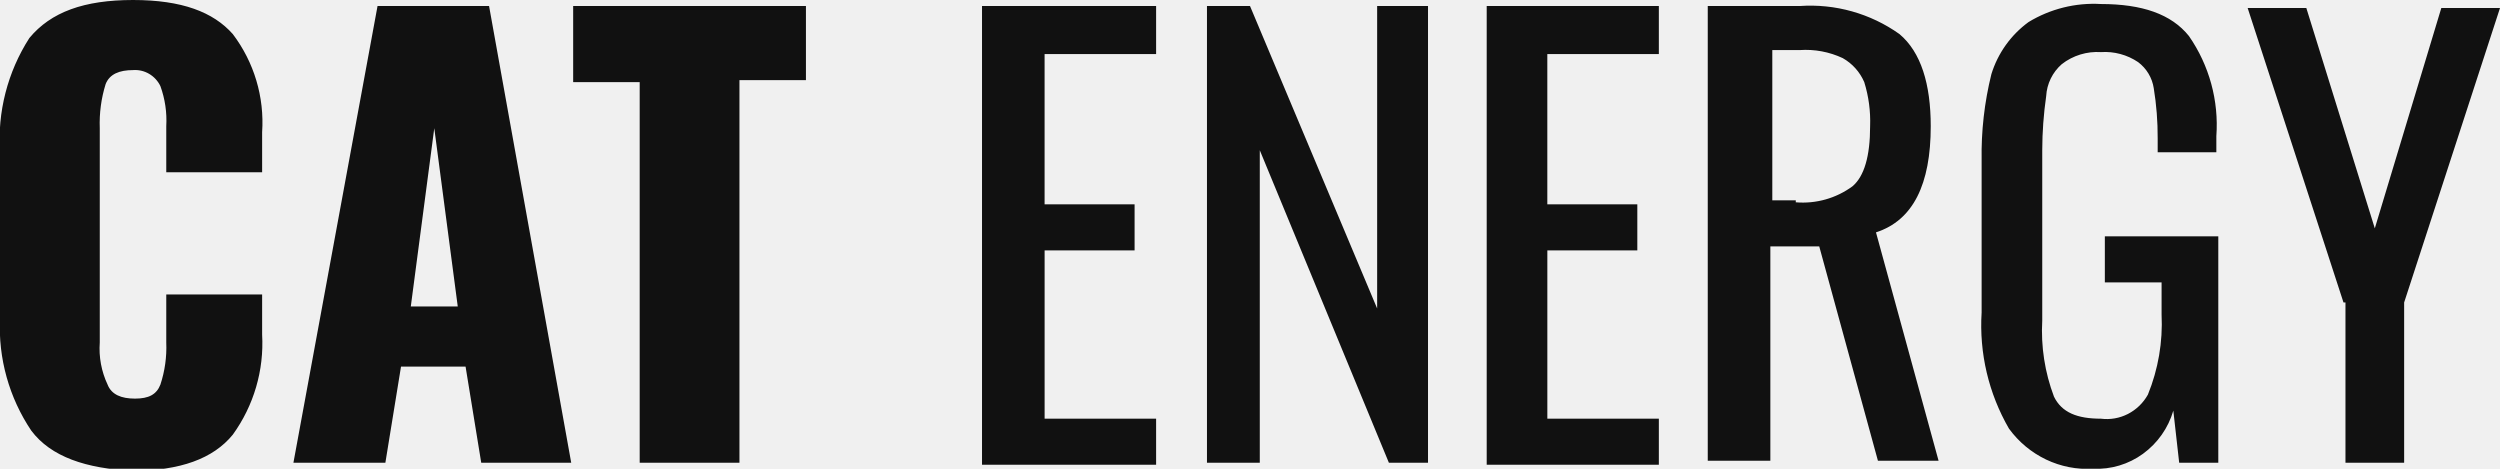
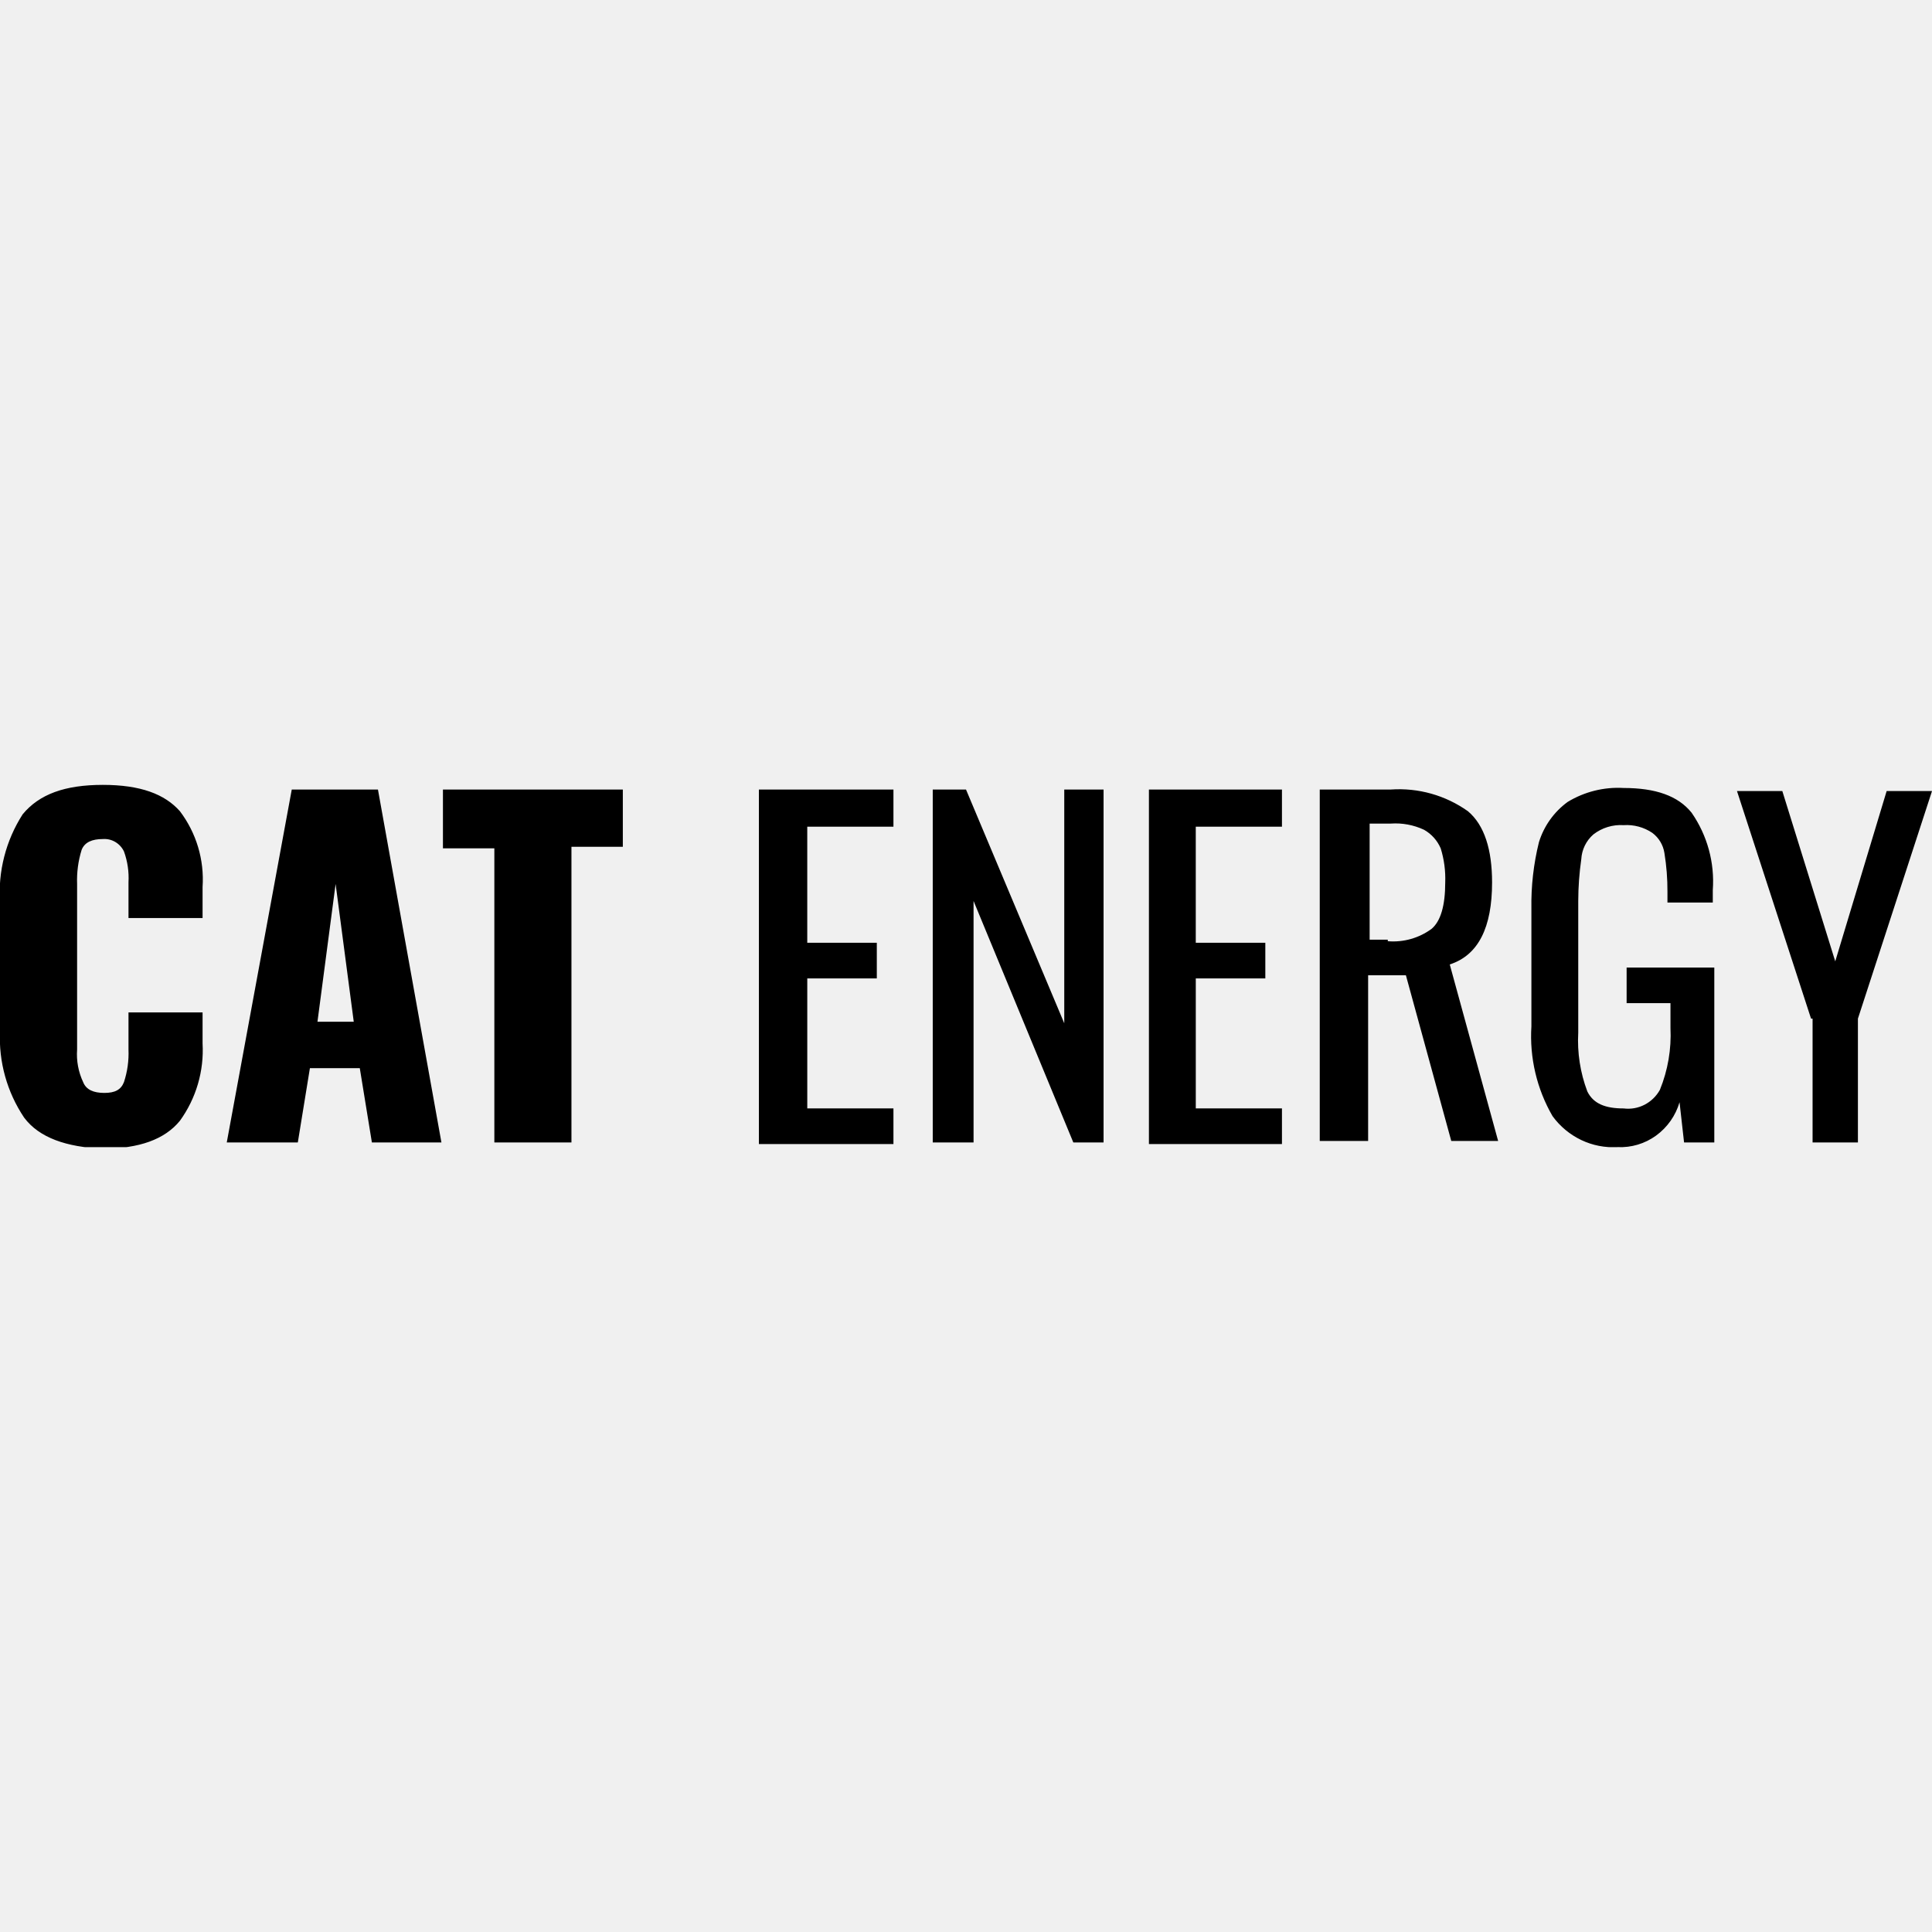
- <svg xmlns="http://www.w3.org/2000/svg" viewBox="0 0 128 24" fill="none">
-   <g clip-path="url(#clip0)" fill="#111">
+ <svg xmlns="http://www.w3.org/2000/svg" width="10" height="10" viewBox="0 0 128 24" fill="none">
+   <g clip-path="url(#clip0)" fill="currentColor">
    <path d="M1.603 22.051A9.498 9.498 0 010 16.308V7.795a9.63 9.63 0 011.502-5.846C2.604.615 4.307 0 6.811 0s4.106.615 5.108 1.744a7.487 7.487 0 011.502 5.025v2.052H8.513V6.46a5.157 5.157 0 00-.3-2.05 1.463 1.463 0 00-.579-.63 1.415 1.415 0 00-.823-.191c-.701 0-1.202.205-1.403.718a6.774 6.774 0 00-.3 2.256v10.974a4.334 4.334 0 00.4 2.154c.2.513.702.718 1.403.718.7 0 1.102-.205 1.302-.718.228-.693.33-1.423.3-2.154v-2.461h4.908v2.051a7.98 7.98 0 01-1.502 5.128c-1.002 1.231-2.705 1.847-5.108 1.847-2.404-.103-4.207-.718-5.208-2.052zM19.33.308h5.71l4.206 23.384h-4.607l-.802-4.923h-3.305l-.801 4.923h-4.708L19.33.308zm4.107 15.384l-1.202-9.128-1.202 9.128h2.404zM32.751 4.205h-3.405V.308h11.918v3.794H37.86v19.59h-5.108V4.205zM50.379.308h8.814v2.461h-5.71v7.692h4.608v2.36h-4.607v8.615h5.709v2.359h-8.914V.308h.1zM61.797.308H64l6.51 15.487V.308h2.604v23.384h-2.003l-6.61-16v16h-2.704V.308zM76.119.308h8.814v2.461h-5.71v7.692h4.608v2.36h-4.607v8.615h5.709v2.359h-8.814V.308zM87.537.308h4.607a7.873 7.873 0 015.108 1.436c1.102.923 1.602 2.564 1.602 4.717 0 2.975-.901 4.821-2.804 5.436l3.205 11.693H96.15l-3.005-10.975h-2.503V23.59h-3.205V.308h.1zm4.407 10.05a4.302 4.302 0 002.904-.82c.601-.512.902-1.538.902-3.077a6.772 6.772 0 00-.3-2.256 2.583 2.583 0 00-1.103-1.23 4.473 4.473 0 00-2.203-.411h-1.402v7.692h1.202v.103zM102.861 21.949a10.566 10.566 0 01-1.402-5.95V8.206c-.025-1.486.143-2.97.5-4.41a5.204 5.204 0 011.903-2.667 6.421 6.421 0 013.706-.923c2.103 0 3.606.513 4.507 1.641a7.982 7.982 0 011.402 5.128v.82h-3.004v-.717a15.503 15.503 0 00-.201-2.564 2.056 2.056 0 00-.801-1.334 3.04 3.04 0 00-1.903-.512 2.955 2.955 0 00-2.003.615 2.349 2.349 0 00-.801 1.641 19.734 19.734 0 00-.201 2.77v8.717a9.527 9.527 0 00.601 3.898c.401.82 1.202 1.128 2.404 1.128.475.06.956-.024 1.384-.243a2.45 2.45 0 001.02-.988 9.635 9.635 0 00.701-4.102V14.46h-2.905v-2.359h5.809v11.59h-2.003l-.3-2.666a4.18 4.18 0 01-1.554 2.21 4.016 4.016 0 01-2.553.764 4.907 4.907 0 01-2.406-.47 5.037 5.037 0 01-1.9-1.581zM119.987 15.487L115.08.41h3.004l3.506 11.282L124.995.41H128l-4.908 15.077v8.205h-3.004v-8.205h-.101z" />
  </g>
  <defs>
    <clipPath id="clip0">
-       <path fill="#fff" d="M0 0h128v24H0z" />
+       <path fill="currentColor" d="M0 0h128v24H0z" />
    </clipPath>
  </defs>
</svg>
